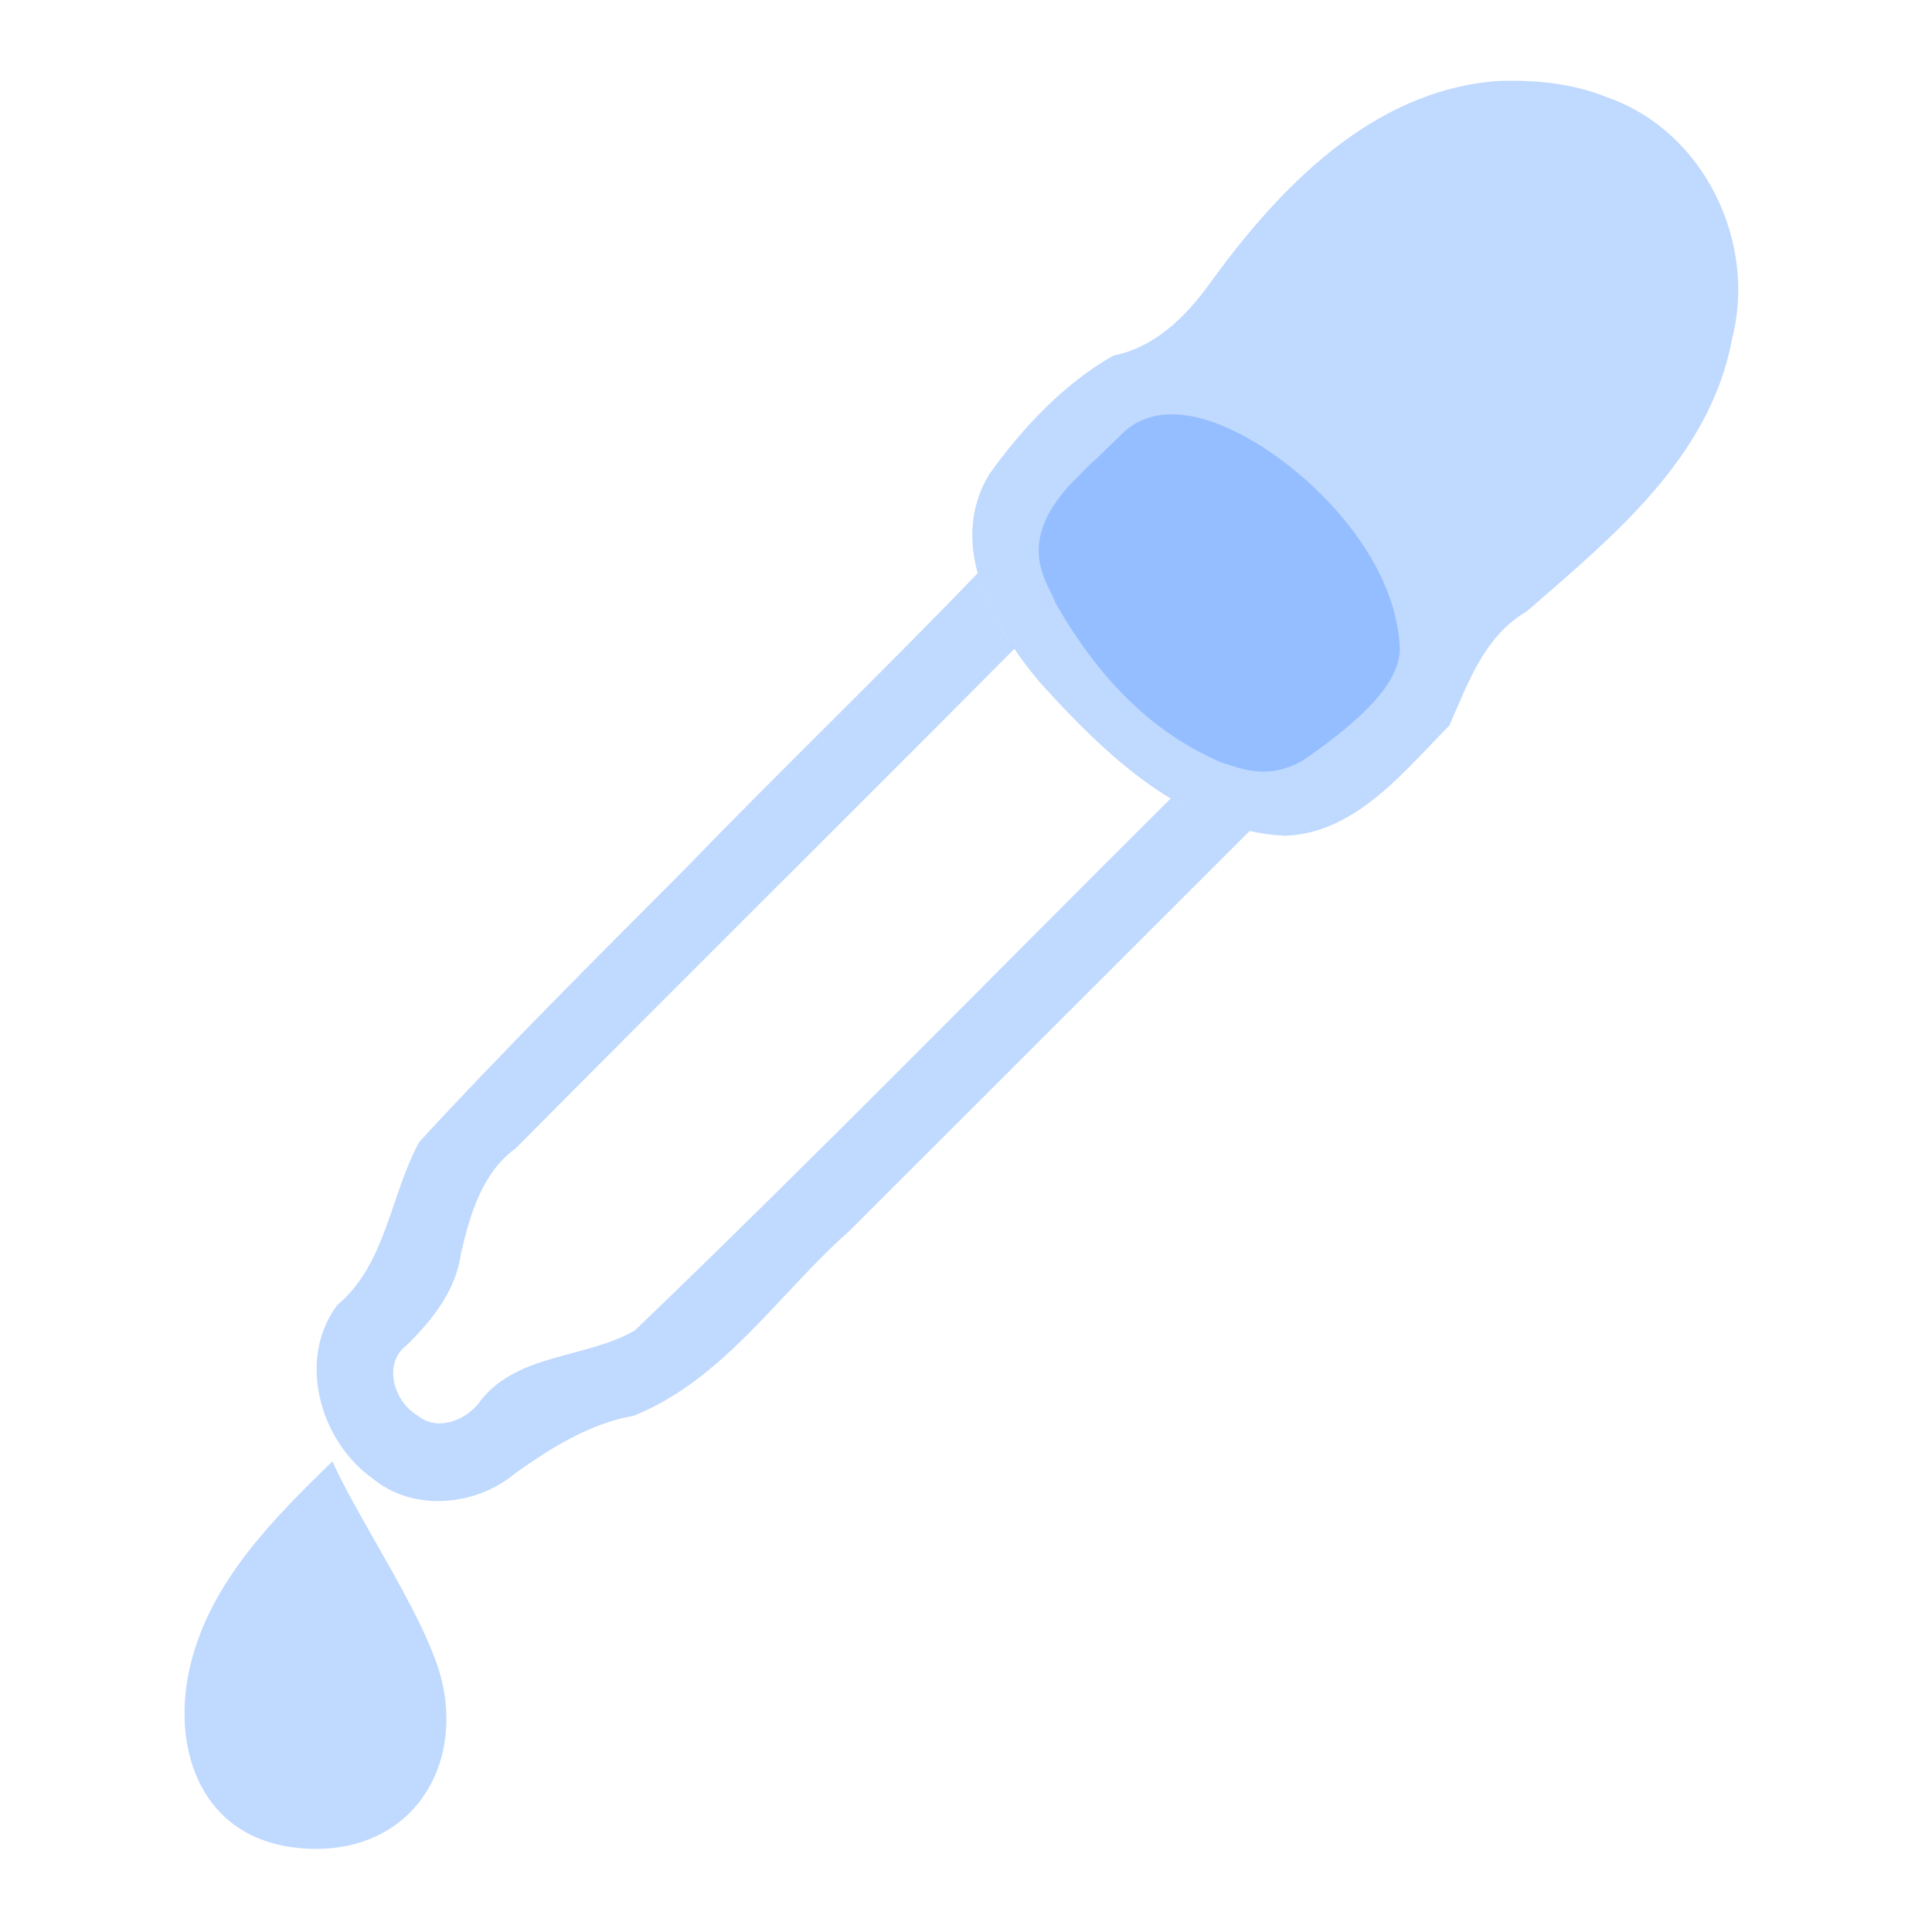
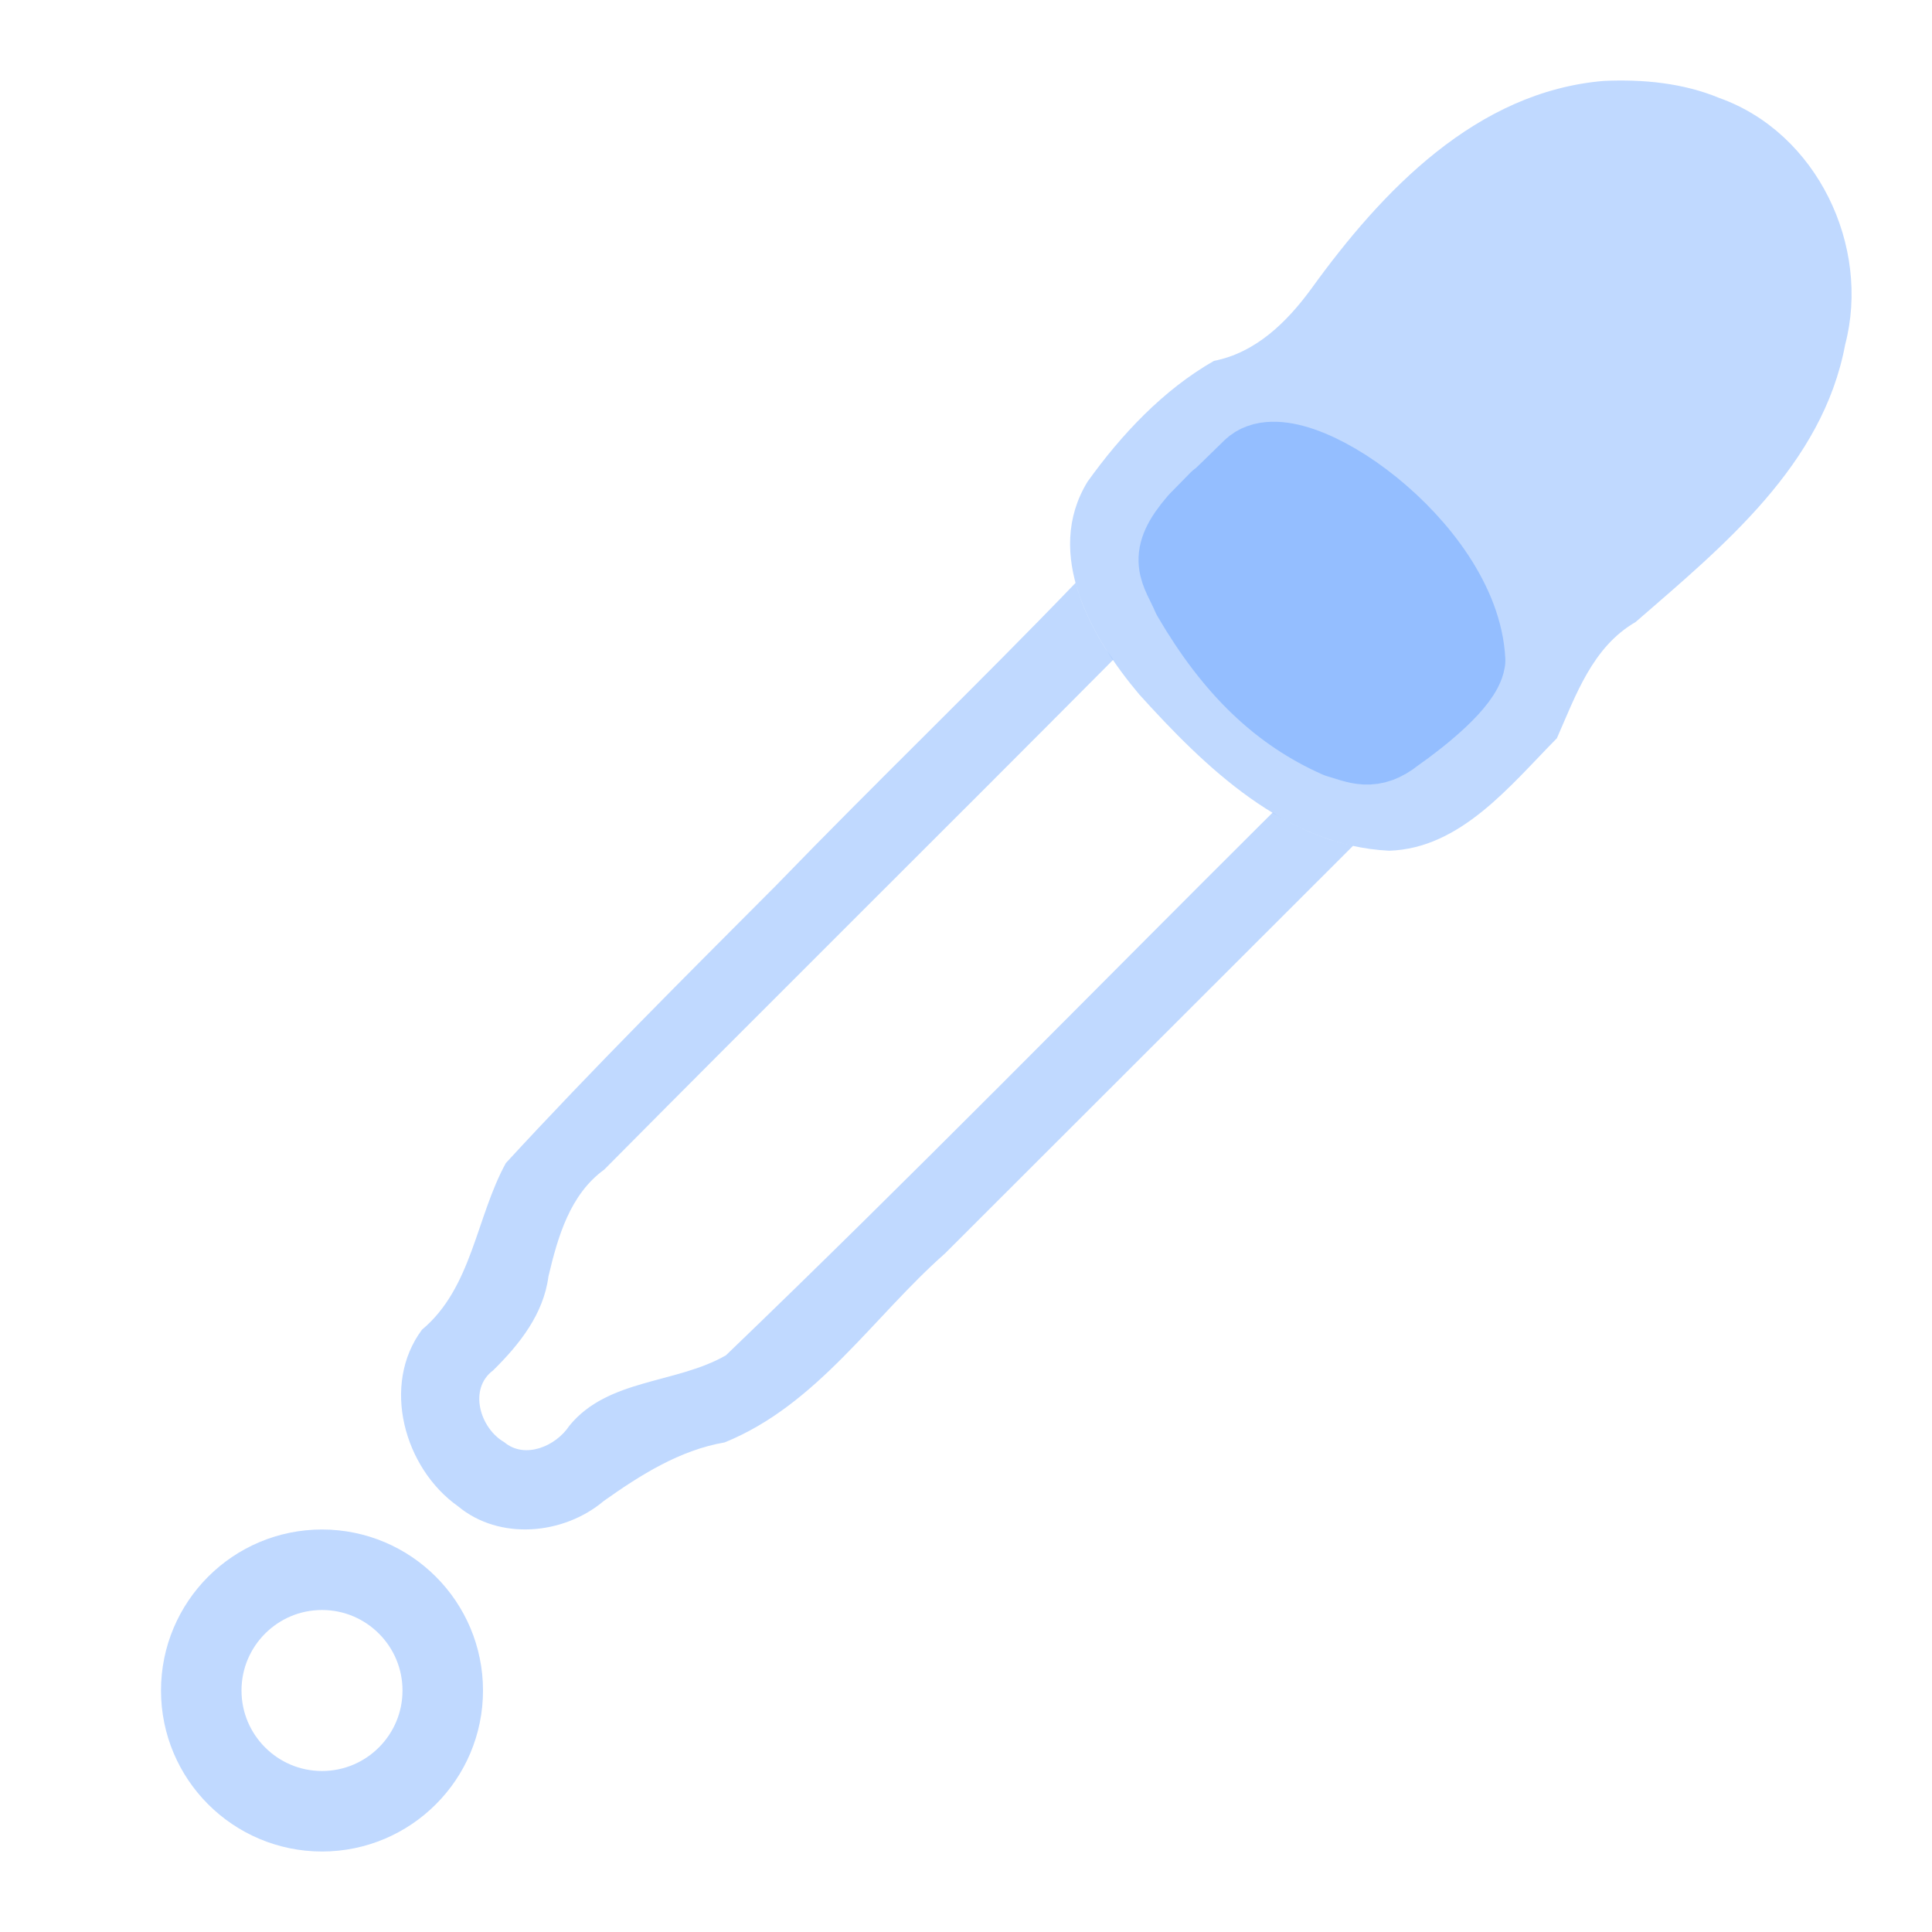
<svg xmlns="http://www.w3.org/2000/svg" width="24px" height="24px" viewBox="0 0 24 24" version="1.1" id="SVGRoot">
  <defs id="defs815" />
  <g id="layer1">
-     <path style="opacity:0.3;fill:#2a7fff;fill-opacity:1;stroke:none;stroke-width:0.327" d="m 18.579,1.008 c -1.555,0.13 -2.703,1.339 -3.565,2.533 -0.297,0.406 -0.676,0.777 -1.184,0.876 -0.618,0.353 -1.129,0.899 -1.54,1.473 -0.536,0.881 0.047,1.896 0.628,2.587 0.801,0.886 1.783,1.844 3.044,1.905 0.872,-0.028 1.475,-0.795 2.042,-1.369 C 18.237,8.486 18.437,7.902 18.963,7.597 20.028,6.671 21.239,5.688 21.514,4.22 21.831,3.02 21.174,1.64 19.986,1.217 19.542,1.033 19.057,0.987 18.579,1.008 Z" id="path9921-9-3-9-8" />
-     <path id="path6419-3-9-4-4" d="m 14.299,5.737 c -0.903,0.885 -0.013,-0.011 -0.656,0.642 -0.391,0.453 -0.216,0.566 -0.075,0.901 0.52,0.89 1.089,1.415 1.781,1.723 0.244,0.072 0.403,0.162 0.672,-0.053 C 16.347,8.721 16.849,8.316 16.888,8.064 16.821,6.696 14.77,5.275 14.299,5.737 Z" style="opacity:0.3;fill:#2a7fff;fill-opacity:1;stroke:#2a7fff;stroke-width:1.002;stroke-linecap:round;stroke-linejoin:round;stroke-miterlimit:4;stroke-dashoffset:0;stroke-opacity:1" />
-     <path style="opacity:0.3;fill:#2a7fff;fill-opacity:1;fill-rule:evenodd;stroke:none;stroke-width:0.327" d="m 12.146,7.12 c -1.194,1.241 -2.443,2.44 -3.639,3.677 -1.112,1.117 -2.231,2.229 -3.298,3.388 -0.363,0.662 -0.411,1.518 -1.021,2.029 -0.501,0.673 -0.214,1.687 0.438,2.15 0.506,0.421 1.287,0.349 1.776,-0.064 0.448,-0.317 0.925,-0.618 1.472,-0.713 1.126,-0.457 1.805,-1.526 2.682,-2.301 1.656,-1.655 3.312,-3.309 4.968,-4.964 -0.007,-0.002 -0.014,-0.002 -0.021,-0.004 -0.075,-0.017 -0.148,-0.036 -0.221,-0.059 -0.072,-0.023 -0.144,-0.048 -0.215,-0.076 -0.07,-0.028 -0.14,-0.059 -0.209,-0.092 -0.069,-0.033 -0.136,-0.068 -0.203,-0.105 -0.038,-0.021 -0.075,-0.045 -0.112,-0.067 -2.217,2.206 -4.403,4.444 -6.656,6.608 -0.604,0.349 -1.437,0.281 -1.906,0.858 -0.164,0.249 -0.541,0.41 -0.792,0.2 -0.295,-0.168 -0.441,-0.648 -0.136,-0.875 0.32,-0.316 0.614,-0.684 0.674,-1.144 0.113,-0.48 0.261,-0.997 0.679,-1.301 2.058,-2.076 4.136,-4.133 6.197,-6.207 -0.034,-0.051 -0.071,-0.099 -0.104,-0.152 -0.064,-0.103 -0.123,-0.209 -0.176,-0.318 -0.026,-0.054 -0.052,-0.109 -0.075,-0.165 -0.023,-0.055 -0.044,-0.112 -0.063,-0.168 -0.015,-0.044 -0.028,-0.089 -0.04,-0.134 z" id="path17041" />
-     <path id="_133551936-9-3-8-2" class="fil20" d="m 4.129,18.154 c -0.738,0.718 -1.511,1.491 -1.762,2.522 -0.256,1.046 0.128,2.209 1.424,2.287 1.255,0.076 1.933,-0.921 1.714,-2.012 -0.153,-0.769 -1.018,-2.004 -1.376,-2.797 z" style="opacity:0.3;fill:#2a7fff;fill-opacity:1;fill-rule:evenodd;stroke:none;stroke-width:0.327" />
+     <path style="opacity:0.3;fill:#2a7fff;fill-opacity:1;stroke:none;stroke-width:0.327" d="M 19.925,1.005 C 18.339,1.137 17.167,2.371 16.288,3.589 15.985,4.003 15.598,4.382 15.08,4.483 c -0.63,0.36 -1.152,0.917 -1.571,1.502 -0.547,0.898 0.048,1.935 0.641,2.639 0.817,0.904 1.819,1.881 3.106,1.944 0.89,-0.028 1.504,-0.811 2.084,-1.397 0.237,-0.537 0.441,-1.133 0.978,-1.444 1.087,-0.944 2.323,-1.948 2.603,-3.445 C 23.242,3.058 22.572,1.65 21.36,1.218 20.907,1.03 20.412,0.984 19.925,1.005 Z" id="path9921-9-3-9-8" />
+     <path id="path6419-3-9-4-4" d="m 15.558,5.83 c -0.921,0.903 -0.014,-0.012 -0.67,0.655 -0.399,0.462 -0.221,0.578 -0.076,0.919 0.53,0.908 1.111,1.444 1.817,1.758 0.249,0.073 0.412,0.166 0.686,-0.054 0.333,-0.233 0.844,-0.646 0.884,-0.903 -0.068,-1.396 -2.16,-2.846 -2.642,-2.374 z" style="opacity:0.3;fill:#2a7fff;fill-opacity:1;stroke:#2a7fff;stroke-width:1.002;stroke-linecap:round;stroke-linejoin:round;stroke-miterlimit:4;stroke-dashoffset:0;stroke-opacity:1" />
+     <path style="opacity:0.3;fill:#2a7fff;fill-opacity:1;fill-rule:evenodd;stroke:none;stroke-width:0.327" d="M 13.361,7.241 C 12.143,8.507 10.869,9.73 9.648,10.992 8.513,12.131 7.372,13.266 6.284,14.448 5.913,15.124 5.864,15.998 5.242,16.518 c -0.511,0.687 -0.219,1.722 0.447,2.193 0.516,0.429 1.313,0.356 1.812,-0.066 0.457,-0.324 0.944,-0.631 1.501,-0.727 1.149,-0.466 1.841,-1.556 2.737,-2.347 1.689,-1.688 3.379,-3.376 5.069,-5.064 -0.007,-0.002 -0.014,-0.002 -0.021,-0.004 -0.076,-0.017 -0.151,-0.037 -0.225,-0.06 -0.074,-0.023 -0.147,-0.049 -0.219,-0.078 -0.072,-0.028 -0.143,-0.06 -0.213,-0.094 -0.07,-0.034 -0.139,-0.069 -0.207,-0.108 -0.039,-0.022 -0.076,-0.046 -0.114,-0.069 -2.262,2.25 -4.492,4.534 -6.791,6.742 -0.617,0.356 -1.466,0.287 -1.945,0.875 C 6.905,17.966 6.52,18.13 6.265,17.916 5.964,17.744 5.815,17.255 6.126,17.023 6.453,16.701 6.752,16.325 6.813,15.856 6.929,15.366 7.079,14.839 7.506,14.529 9.606,12.411 11.726,10.312 13.828,8.196 13.793,8.144 13.755,8.094 13.722,8.041 13.657,7.936 13.596,7.827 13.542,7.717 13.515,7.661 13.489,7.605 13.466,7.549 13.442,7.492 13.421,7.434 13.402,7.377 13.386,7.332 13.373,7.286 13.361,7.24 Z" id="path17041" />
+     <path style="opacity:0.3;vector-effect:none;fill:none;fill-opacity:1;fill-rule:nonzero;stroke:#2a7fff;stroke-width:1;stroke-linecap:square;stroke-linejoin:round;stroke-miterlimit:4;stroke-dasharray:none;stroke-dashoffset:0;stroke-opacity:1;paint-order:normal" d="m 5.5,21 c 0,0.828 -0.672,1.5 -1.5,1.5 -0.828,0 -1.5,-0.672 -1.5,-1.5 0,-0.828 0.672,-1.5 1.5,-1.5 0.828,0 1.5,0.672 1.5,1.5 z" id="path822" />
  </g>
</svg>
